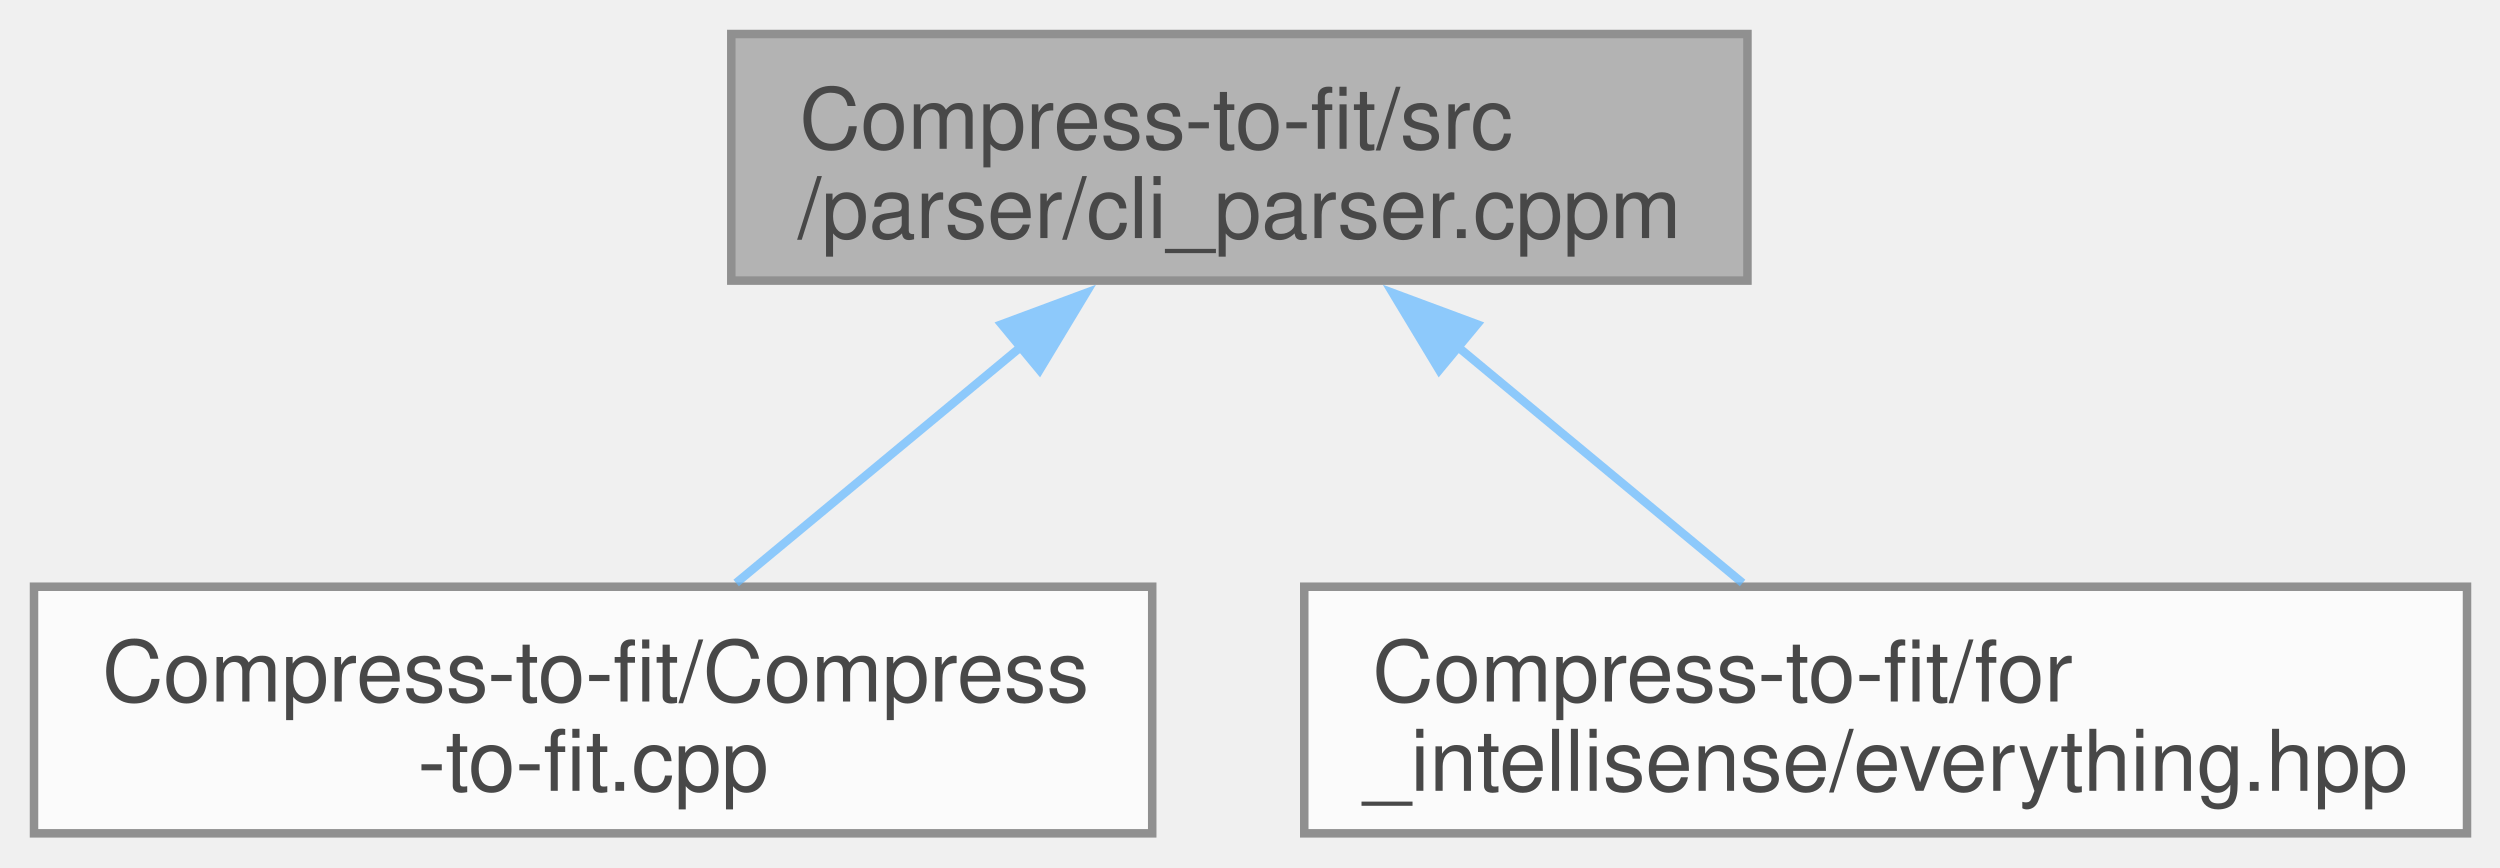
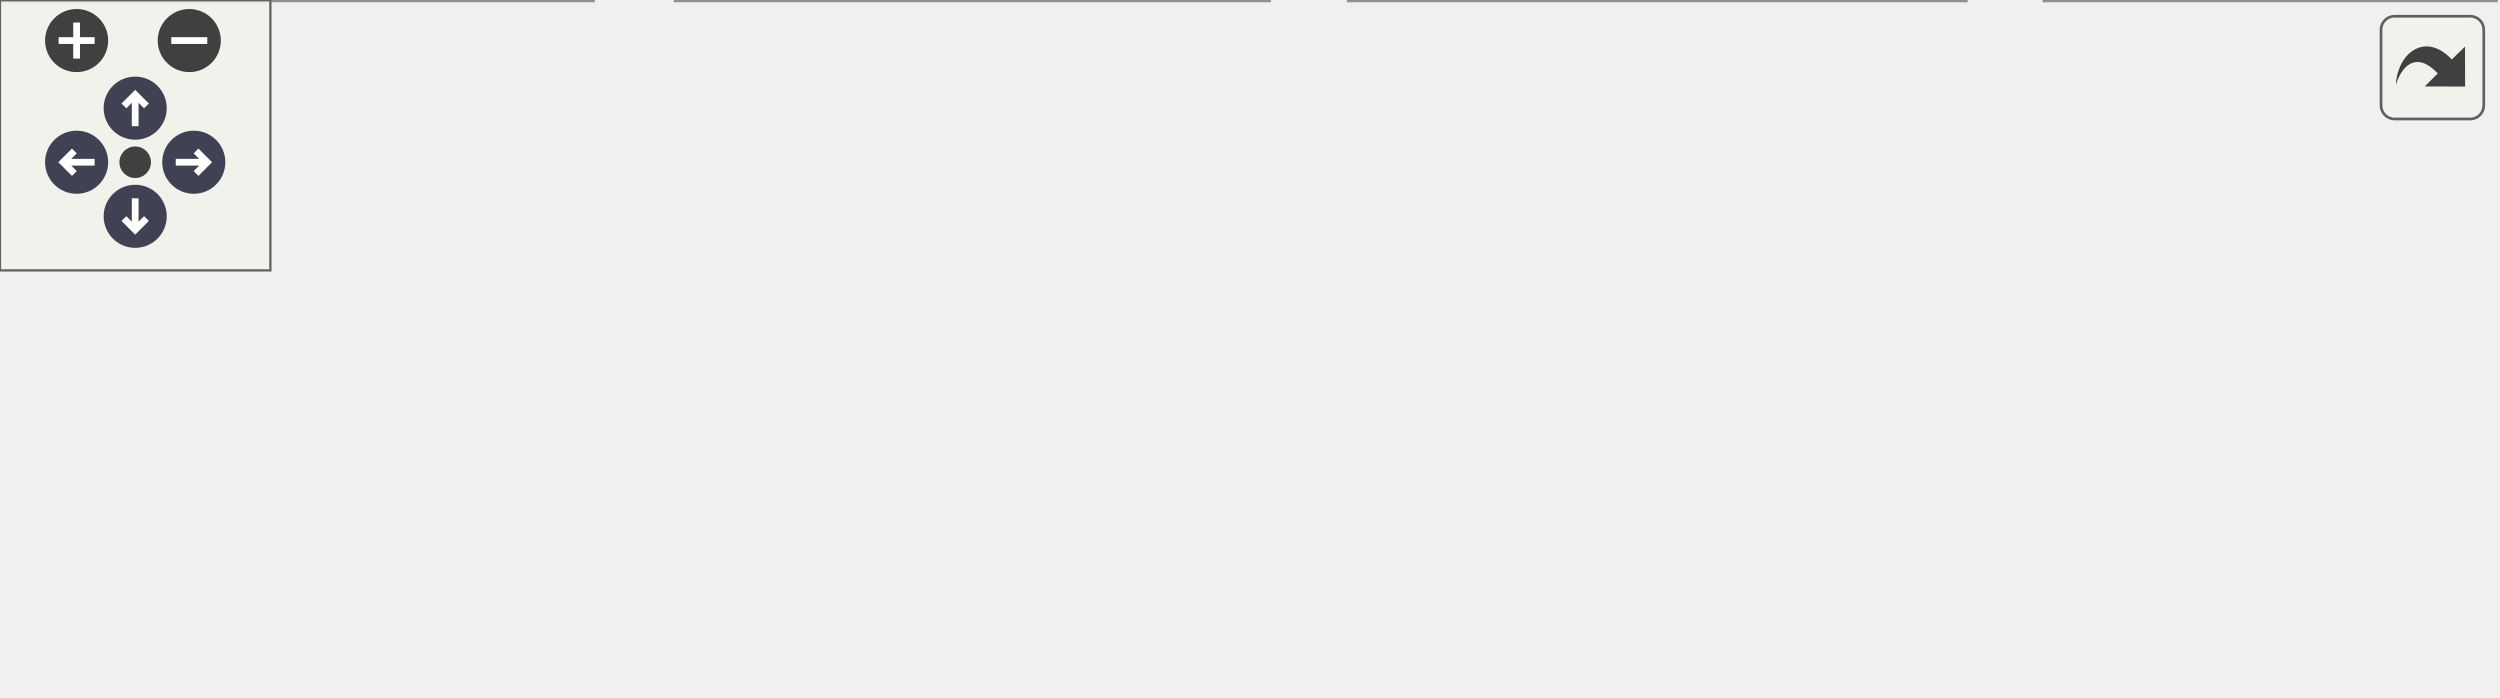
- <svg xmlns="http://www.w3.org/2000/svg" xmlns:xlink="http://www.w3.org/1999/xlink" width="294pt" height="102pt" viewBox="0.00 0.00 294.00 102.00">
-   <svg id="main" version="1.1" xml:space="preserve">
-     <style type="text/css">
+ <svg xmlns="http://www.w3.org/2000/svg" xmlns:xlink="http://www.w3.org/1999/xlink" id="main" version="1.1" xml:space="preserve">
+   <style type="text/css">
.node, .edge {opacity: 0.7;}
.node.selected, .edge.selected {opacity: 1;}
.edge:hover path { stroke: red; }
.edge:hover polygon { stroke: red; fill: red; }
</style>
-     <svg id="graph" class="graph">
-       <g id="graph0" class="graph" transform="scale(1 1) rotate(0) translate(4 98)">
-         <g id="Node000001" class="node">
-           <g id="a_Node000001">
-             <a xlink:title=" ">
-               <polygon fill="#999999" stroke="#666666" points="201.5,-94 82,-94 82,-65 201.5,-65 201.5,-94" />
-               <text xml:space="preserve" text-anchor="start" x="90" y="-80.5" font-family="Helvetica,sans-Serif" font-size="10.00">Compress-to-fit/src</text>
-               <text xml:space="preserve" text-anchor="middle" x="141.75" y="-70" font-family="Helvetica,sans-Serif" font-size="10.00">/parser/cli_parser.cppm</text>
-             </a>
-           </g>
-         </g>
-         <g id="Node000002" class="node">
-           <g id="a_Node000002">
-             <a xlink:href="Compress-to-fit_8cpp.html" target="_top" xlink:title=" ">
-               <polygon fill="white" stroke="#666666" points="131.5,-29 0,-29 0,0 131.5,0 131.5,-29" />
-               <text xml:space="preserve" text-anchor="start" x="8" y="-15.5" font-family="Helvetica,sans-Serif" font-size="10.00">Compress-to-fit/Compress</text>
-               <text xml:space="preserve" text-anchor="middle" x="65.75" y="-5" font-family="Helvetica,sans-Serif" font-size="10.00">-to-fit.cpp</text>
-             </a>
-           </g>
-         </g>
-         <g id="edge1_Node000001_Node000002" class="edge">
-           <g id="a_edge1_Node000001_Node000002">
-             <a xlink:title=" ">
-               <path fill="none" stroke="#63b8ff" d="M116.06,-57.21C105.01,-48.04 92.4,-37.59 82.57,-29.44" />
-               <polygon fill="#63b8ff" stroke="#63b8ff" points="113.79,-59.86 123.72,-63.55 118.25,-54.48 113.79,-59.86" />
-             </a>
-           </g>
-         </g>
-         <g id="Node000003" class="node">
-           <g id="a_Node000003">
-             <a xlink:href="everything_8hpp.html" target="_top" xlink:title=" ">
-               <polygon fill="white" stroke="#666666" points="286.12,-29 149.38,-29 149.38,0 286.12,0 286.12,-29" />
-               <text xml:space="preserve" text-anchor="start" x="157.38" y="-15.5" font-family="Helvetica,sans-Serif" font-size="10.00">Compress-to-fit/for</text>
-               <text xml:space="preserve" text-anchor="middle" x="217.75" y="-5" font-family="Helvetica,sans-Serif" font-size="10.00">_intellisense/everything.hpp</text>
-             </a>
-           </g>
-         </g>
-         <g id="edge2_Node000001_Node000003" class="edge">
-           <g id="a_edge2_Node000001_Node000003">
-             <a xlink:title=" ">
-               <path fill="none" stroke="#63b8ff" d="M167.44,-57.21C178.49,-48.04 191.1,-37.59 200.93,-29.44" />
-               <polygon fill="#63b8ff" stroke="#63b8ff" points="165.25,-54.48 159.78,-63.55 169.71,-59.86 165.25,-54.48" />
-             </a>
-           </g>
+   <defs>
+     <circle id="rim" cx="0" cy="0" r="7" />
+     <circle id="rim2" cx="0" cy="0" r="3.5" />
+     <g id="zoomPlus">
+       <use xlink:href="#rim" fill="#404040">
+         <set attributeName="fill" to="#808080" begin="zoomplus.mouseover" end="zoomplus.mouseout" />
+       </use>
+       <path d="M-4,0h8M0,-4v8" fill="none" stroke="white" stroke-width="1.5" pointer-events="none" />
+     </g>
+     <g id="zoomMin">
+       <use xlink:href="#rim" fill="#404040">
+         <set attributeName="fill" to="#808080" begin="zoomminus.mouseover" end="zoomminus.mouseout" />
+       </use>
+       <path d="M-4,0h8" fill="none" stroke="white" stroke-width="1.5" pointer-events="none" />
+     </g>
+     <g id="arrowUp" transform="translate(30 24)">
+       <use xlink:href="#rim" />
+       <path pointer-events="none" fill="none" stroke="white" stroke-width="1.5" d="M0,-3.0v7 M-2.5,-0.5L0,-3.0L2.5,-0.5" />
+     </g>
+     <g id="arrowRight" transform="rotate(90) translate(36 -43)">
+       <use xlink:href="#rim" />
+       <path pointer-events="none" fill="none" stroke="white" stroke-width="1.5" d="M0,-3.0v7 M-2.5,-0.5L0,-3.0L2.5,-0.5" />
+     </g>
+     <g id="arrowDown" transform="rotate(180) translate(-30 -48)">
+       <use xlink:href="#rim" />
+       <path pointer-events="none" fill="none" stroke="white" stroke-width="1.5" d="M0,-3.0v7 M-2.5,-0.5L0,-3.0L2.5,-0.5" />
+     </g>
+     <g id="arrowLeft" transform="rotate(270) translate(-36 17)">
+       <use xlink:href="#rim" />
+       <path pointer-events="none" fill="none" stroke="white" stroke-width="1.5" d="M0,-3.0v7 M-2.5,-0.5L0,-3.0L2.5,-0.5" />
+     </g>
+     <g id="resetDef">
+       <use xlink:href="#rim2" fill="#404040">
+         <set attributeName="fill" to="#808080" begin="reset.mouseover" end="reset.mouseout" />
+       </use>
+     </g>
+   </defs>
+   <svg id="graph" class="graph">
+     <g id="viewport">
+       <g id="Node000001" class="node">
+         <g id="a_Node000001">
+           <a xlink:title=" ">
+             <polygon fill="#999999" stroke="#666666" points="351.5,-94 232,-94 232,-65 351.5,-65 351.5,-94" />
+             <text xml:space="preserve" text-anchor="start" x="240" y="-80.5" font-family="Helvetica,sans-Serif" font-size="10.00">Compress-to-fit/src</text>
+             <text xml:space="preserve" text-anchor="middle" x="291.75" y="-70" font-family="Helvetica,sans-Serif" font-size="10.00">/parser/cli_parser.cppm</text>
+           </a>
        </g>
      </g>
-     </svg>
+       <g id="Node000002" class="node">
+         <g id="a_Node000002">
+           <a xlink:href="Compress-to-fit-gui_8cpp.html" target="_top" xlink:title=" ">
+             <polygon fill="white" stroke="#666666" points="131.5,-29 0,-29 0,0 131.5,0 131.5,-29" />
+             <text xml:space="preserve" text-anchor="start" x="8" y="-15.5" font-family="Helvetica,sans-Serif" font-size="10.00">Compress-to-fit/Compress</text>
+             <text xml:space="preserve" text-anchor="middle" x="65.75" y="-5" font-family="Helvetica,sans-Serif" font-size="10.00">-to-fit-gui.cpp</text>
+           </a>
+         </g>
+       </g>
+       <g id="edge1_Node000001_Node000002" class="edge">
+         <g id="a_edge1_Node000001_Node000002">
+           <a xlink:title=" ">
+             <path fill="none" stroke="#63b8ff" d="M230.73,-61.49C194.71,-51.45 149.68,-38.9 115.77,-29.44" />
+             <polygon fill="#63b8ff" stroke="#63b8ff" points="229.56,-64.8 240.14,-64.11 231.44,-58.06 229.56,-64.8" />
+           </a>
+         </g>
+       </g>
+       <g id="Node000003" class="node">
+         <g id="a_Node000003">
+           <a xlink:href="Compress-to-fit_8cpp.html" target="_top" xlink:title=" ">
+             <polygon fill="white" stroke="#666666" points="281.5,-29 150,-29 150,0 281.5,0 281.5,-29" />
+             <text xml:space="preserve" text-anchor="start" x="158" y="-15.5" font-family="Helvetica,sans-Serif" font-size="10.00">Compress-to-fit/Compress</text>
+             <text xml:space="preserve" text-anchor="middle" x="215.75" y="-5" font-family="Helvetica,sans-Serif" font-size="10.00">-to-fit.cpp</text>
+           </a>
+         </g>
+       </g>
+       <g id="edge2_Node000001_Node000003" class="edge">
+         <g id="a_edge2_Node000001_Node000003">
+           <a xlink:title=" ">
+             <path fill="none" stroke="#63b8ff" d="M266.06,-57.21C255.01,-48.04 242.4,-37.59 232.57,-29.44" />
+             <polygon fill="#63b8ff" stroke="#63b8ff" points="263.79,-59.86 273.72,-63.55 268.25,-54.48 263.79,-59.86" />
+           </a>
+         </g>
+       </g>
+       <g id="Node000004" class="node">
+         <g id="a_Node000004">
+           <a xlink:href="everything_8hpp.html" target="_top" xlink:title=" ">
+             <polygon fill="white" stroke="#666666" points="436.12,-29 299.38,-29 299.38,0 436.12,0 436.12,-29" />
+             <text xml:space="preserve" text-anchor="start" x="307.38" y="-15.5" font-family="Helvetica,sans-Serif" font-size="10.00">Compress-to-fit/for</text>
+             <text xml:space="preserve" text-anchor="middle" x="367.75" y="-5" font-family="Helvetica,sans-Serif" font-size="10.00">_intellisense/everything.hpp</text>
+           </a>
+         </g>
+       </g>
+       <g id="edge3_Node000001_Node000004" class="edge">
+         <g id="a_edge3_Node000001_Node000004">
+           <a xlink:title=" ">
+             <path fill="none" stroke="#63b8ff" d="M317.44,-57.21C328.49,-48.04 341.1,-37.59 350.93,-29.44" />
+             <polygon fill="#63b8ff" stroke="#63b8ff" points="315.25,-54.48 309.78,-63.55 319.71,-59.86 315.25,-54.48" />
+           </a>
+         </g>
+       </g>
+       <g id="Node000005" class="node">
+         <g id="a_Node000005">
+           <a xlink:href="interface_8cpp.html" target="_top" xlink:title=" ">
+             <polygon fill="white" stroke="#666666" points="553.75,-29 453.75,-29 453.75,0 553.75,0 553.75,-29" />
+             <text xml:space="preserve" text-anchor="start" x="461.75" y="-15.5" font-family="Helvetica,sans-Serif" font-size="10.00">Compress-to-fit/src</text>
+             <text xml:space="preserve" text-anchor="middle" x="503.75" y="-5" font-family="Helvetica,sans-Serif" font-size="10.00">/gui/interface.cpp</text>
+           </a>
+         </g>
+       </g>
+       <g id="edge4_Node000001_Node000005" class="edge">
+         <g id="a_edge4_Node000001_Node000005">
+           <a xlink:title=" ">
+             <path fill="none" stroke="#63b8ff" d="M349.43,-61.36C383.15,-51.34 425.16,-38.85 456.83,-29.44" />
+             <polygon fill="#63b8ff" stroke="#63b8ff" points="348.84,-57.88 340.25,-64.09 350.83,-64.59 348.84,-57.88" />
+           </a>
+         </g>
+       </g>
+     </g>
+   </svg>
+   <g id="navigator" transform="translate(0 0)" fill="#404254">
+     <rect fill="#f2f5e9" fill-opacity="0.5" stroke="#606060" stroke-width=".5" x="0" y="0" width="60" height="60" />
+     <use id="zoomplus" xlink:href="#zoomPlus" x="17" y="9" />
+     <use id="zoomminus" xlink:href="#zoomMin" x="42" y="9" />
+     <use id="reset" xlink:href="#resetDef" x="30" y="36" />
+     <use id="arrowup" xlink:href="#arrowUp" x="0" y="0" />
+     <use id="arrowright" xlink:href="#arrowRight" x="0" y="0" />
+     <use id="arrowdown" xlink:href="#arrowDown" x="0" y="0" />
+     <use id="arrowleft" xlink:href="#arrowLeft" x="0" y="0" />
+   </g>
+   <svg viewBox="0 0 15 15" width="100%" height="30px" preserveAspectRatio="xMaxYMin meet">
+     <g id="arrow_out" transform="scale(0.3 0.3)">
+       <a xlink:href="cli__parser_8cppm__dep__incl_org.svg" target="_base">
+         <rect id="button" ry="5" rx="5" y="6" x="6" height="38" width="38" fill="#f2f5e9" fill-opacity="0.5" stroke="#606060" stroke-width="1.0" />
+         <path id="arrow" d="M 11.5,31.437 C 11.94,20.098 22.043,11.323 32.159,21.979 L 37.069,17.246 C 37.069,17.246 37.088,32 37.088,32 L 22.16,31.978 C 22.16,31.978 26.998,27.14 26.998,27.14 C 18.529,18.264 13.292,25.23 11.5,31.437 z" style="fill:#404040;" />
+       </a>
+     </g>
  </svg>
  <style type="text/css">

[data-mouse-over-selected='false'] { opacity: 0.7; }
[data-mouse-over-selected='true']  { opacity: 1.0; }

</style>
</svg>
